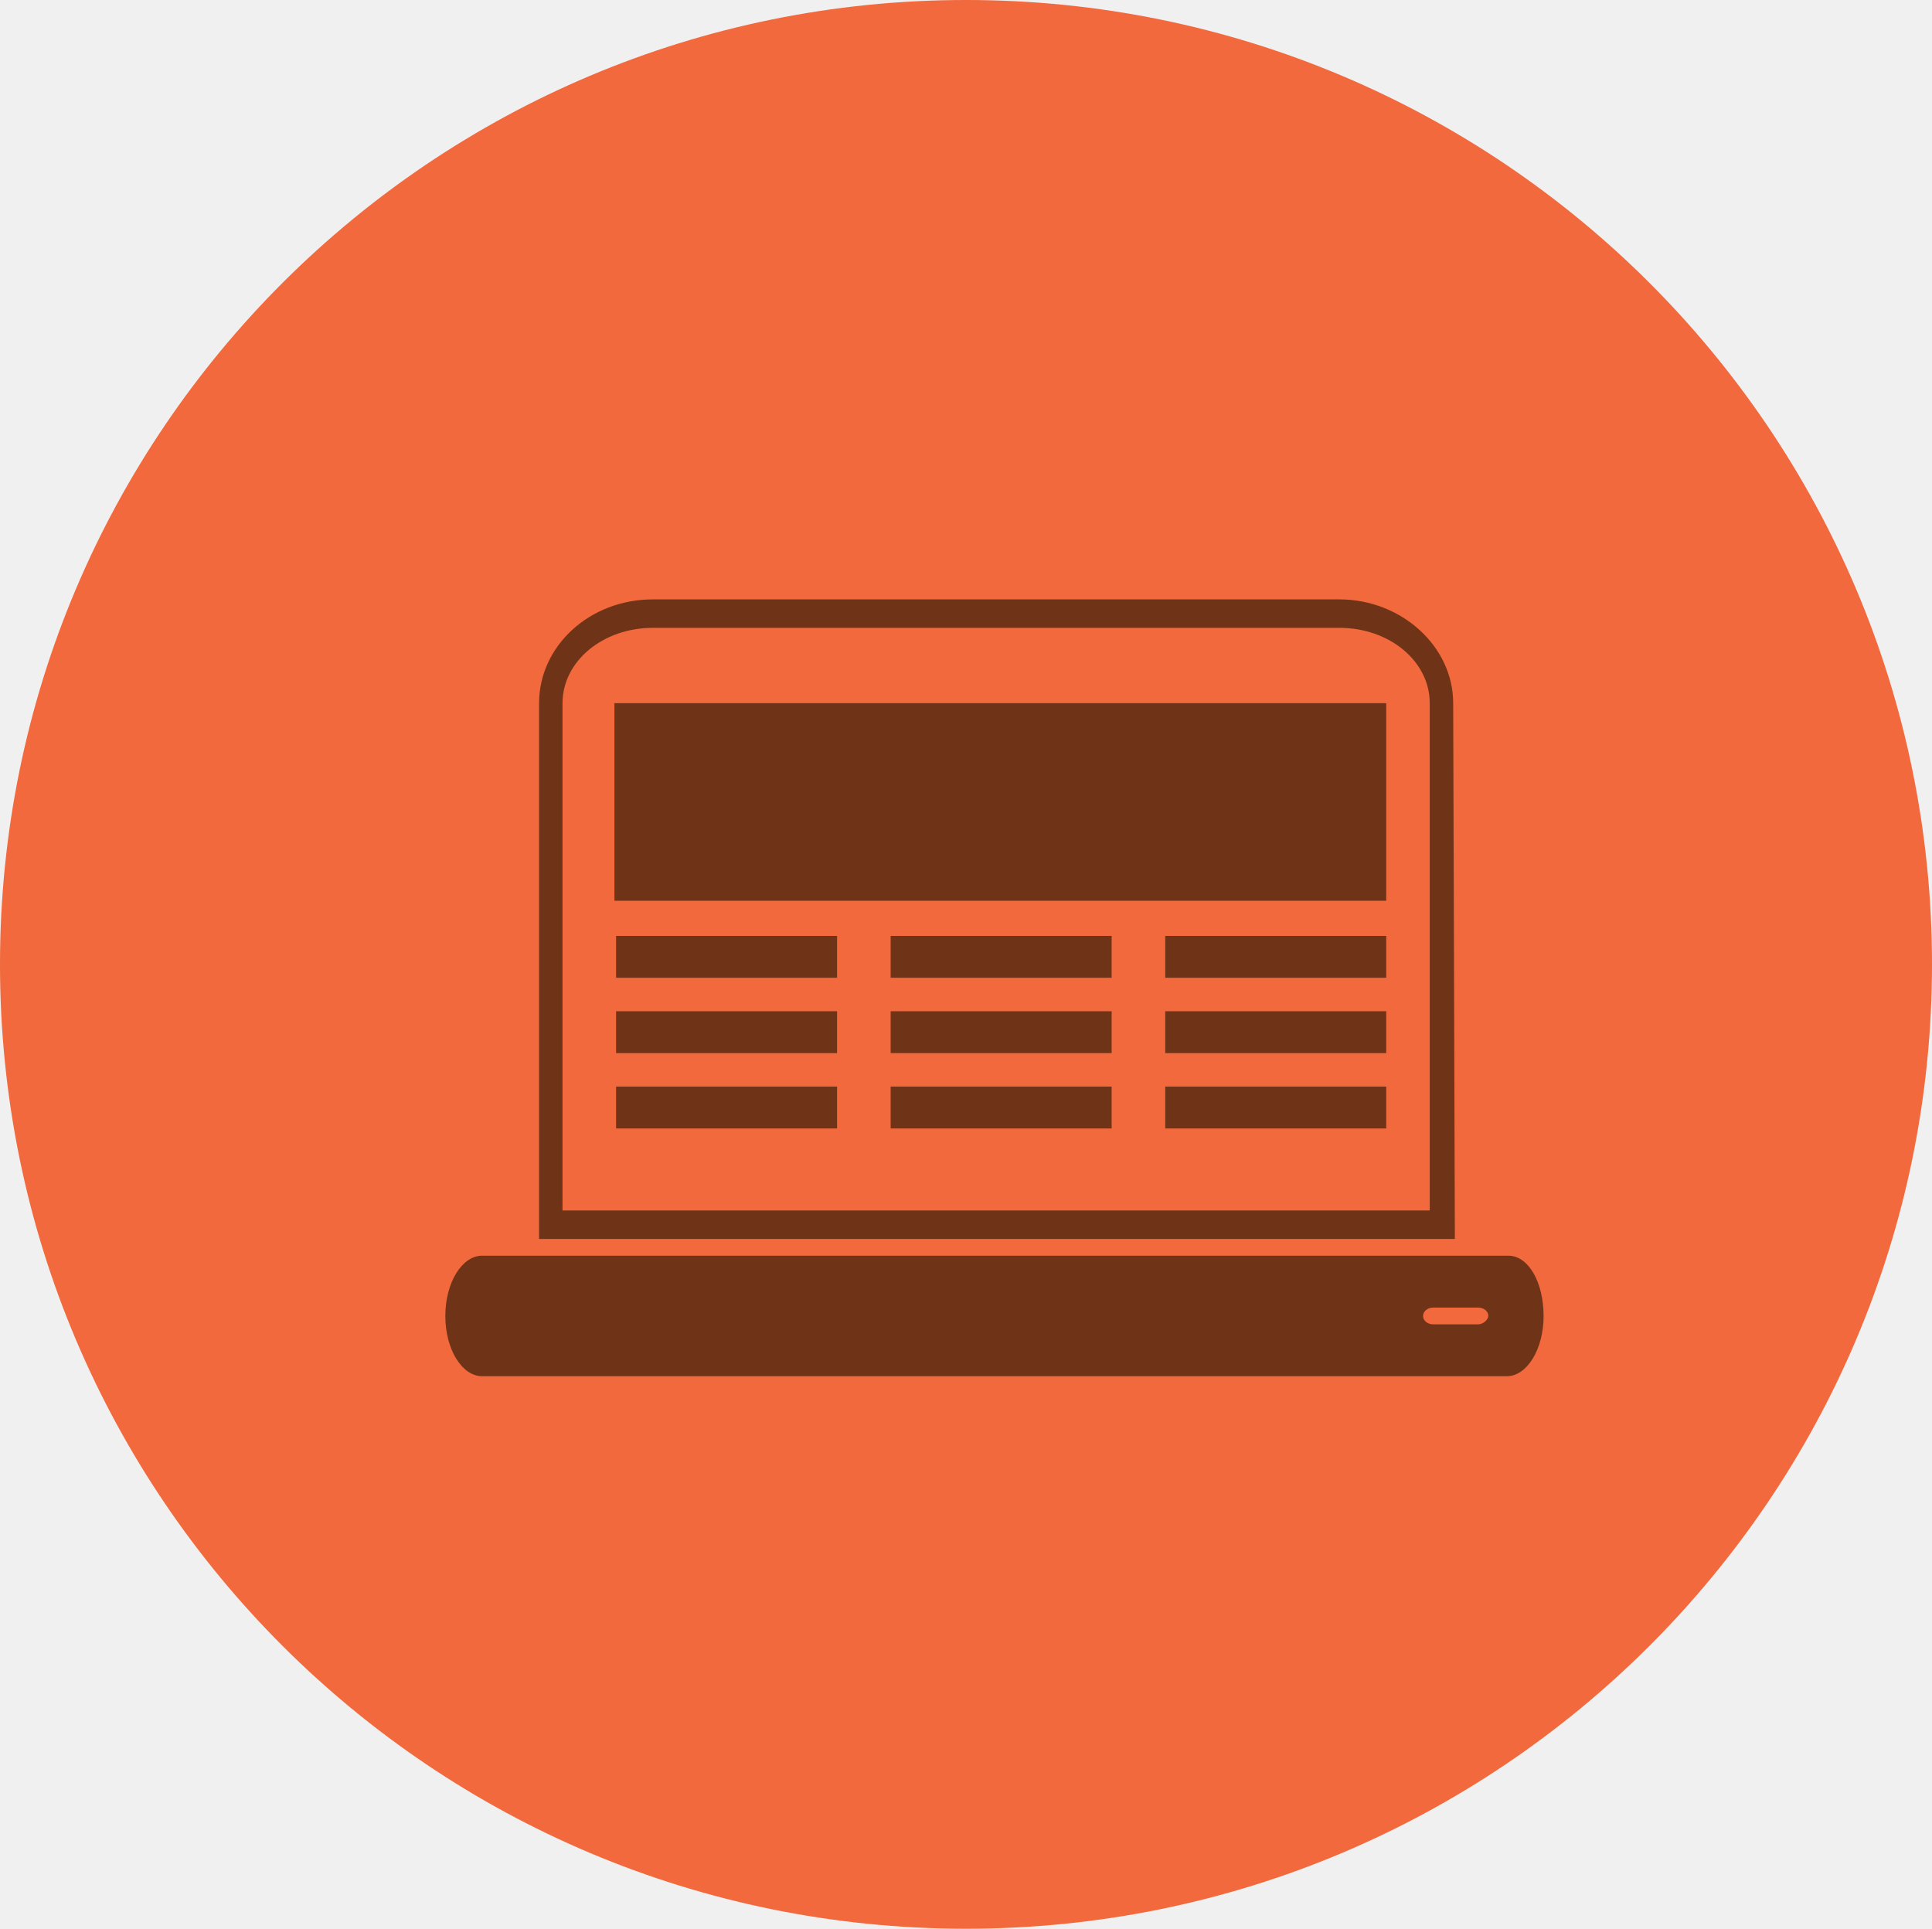
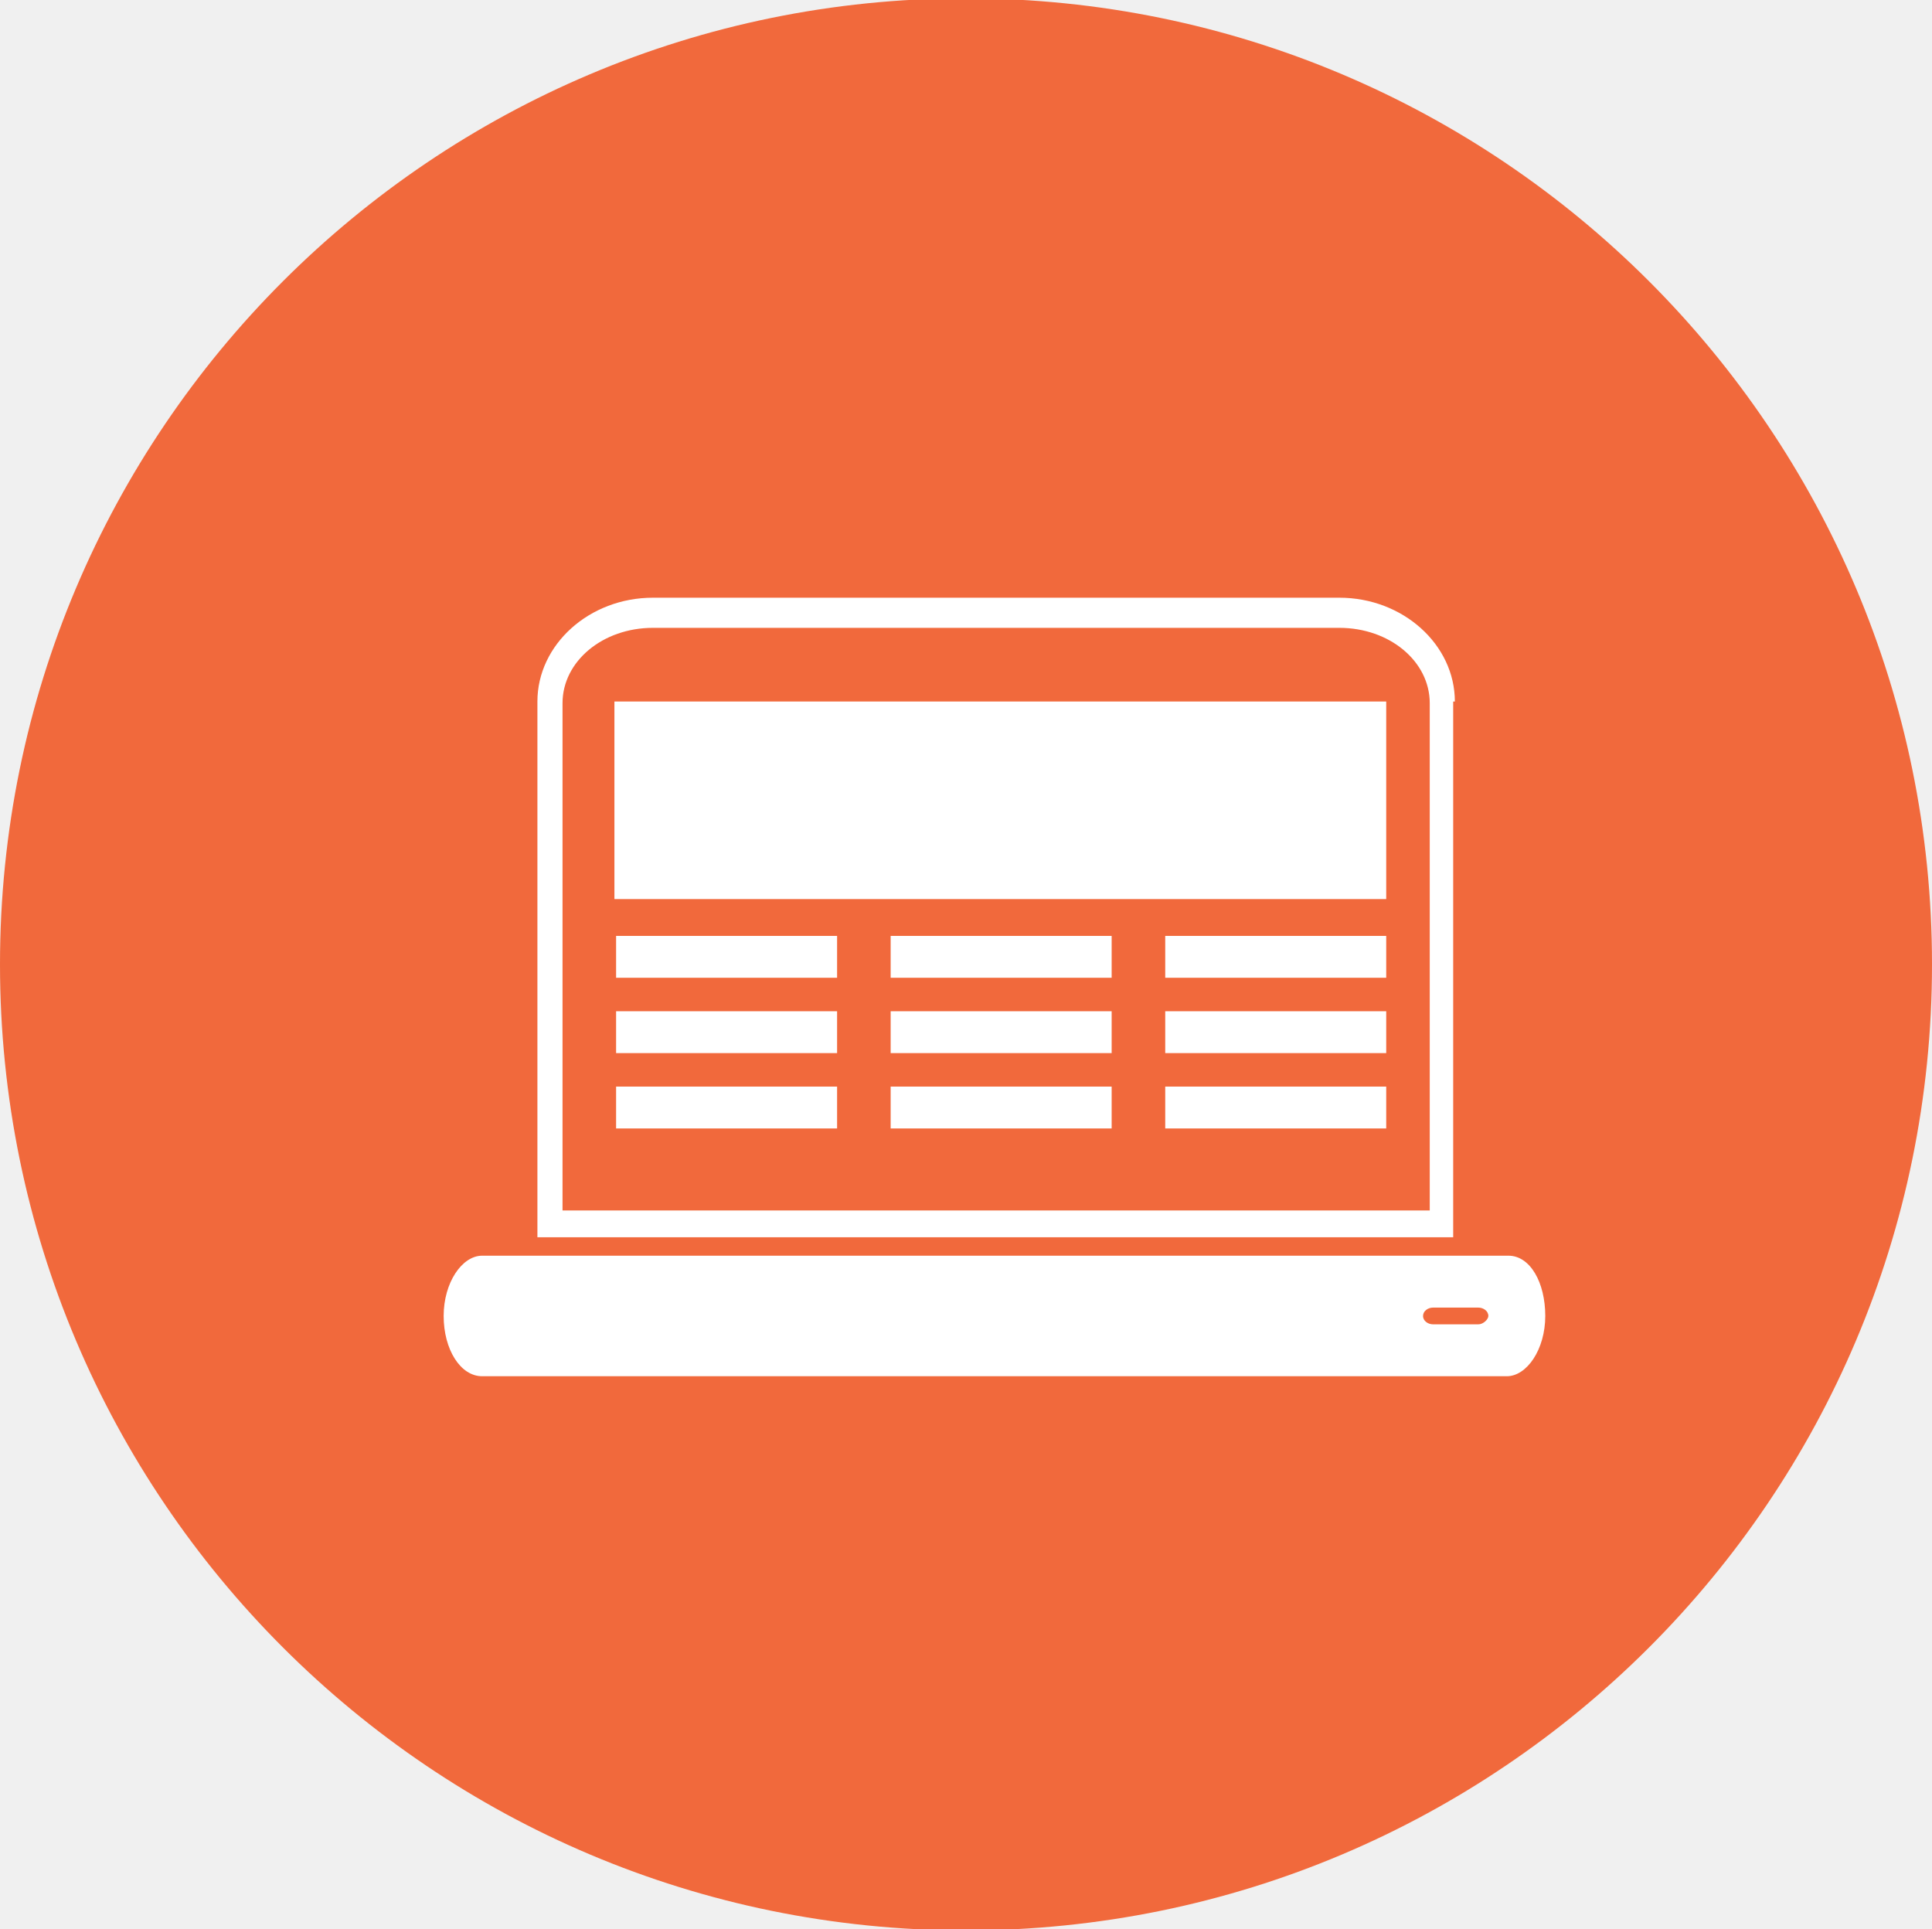
- <svg xmlns="http://www.w3.org/2000/svg" version="1.1" id="Layer_1" x="0px" y="0px" viewBox="-260.4 183 115.4 115.2" style="enable-background:new -260.4 183 115.4 115.2;" xml:space="preserve">
+ <svg xmlns="http://www.w3.org/2000/svg" version="1.1" id="Layer_1" x="0px" y="0px" viewBox="-261 183.8 115.4 115.2" style="enable-background:new -261 183.8 115.4 115.2;" xml:space="preserve">
  <style type="text/css">
	.st0{fill:#6F3417;}
	.st1{fill:#F1693C;}
+ 	.st2{fill:#FFFFFF;}
</style>
  <g>
    <g>
-       <ellipse class="st0" cx="-202.3" cy="240" rx="54.4" ry="54.3" />
-       <ellipse class="st1" cx="-202.7" cy="240.6" rx="57.7" ry="57.6" />
+       <ellipse class="st0" cx="-202.9" cy="240.8" rx="54.4" ry="54.3" />
+       <ellipse class="st1" cx="-203.3" cy="241.4" rx="57.7" ry="57.7" />
    </g>
    <g>
      <g>
-         <path class="st0" d="M-173.6,225c0-3.4-3.1-6.2-6.8-6.2h-41c-3.8,0-6.8,2.8-6.8,6.2v32h54.7L-173.6,225L-173.6,225z      M-226.8,255.3V225c0-2.5,2.4-4.5,5.4-4.5h41c3,0,5.4,2,5.4,4.5v30.3H-226.8z" />
+         <path class="st2" d="M-174.1,225.7c0-3.4-3.1-6.2-6.9-6.2h-41c-3.8,0-6.9,2.8-6.9,6.2v32h54.7V225.7L-174.1,225.7z M-227.4,256.1     v-30.3c0-2.5,2.4-4.5,5.4-4.5h41c3,0,5.4,2,5.4,4.5v30.3H-227.4z" />
      </g>
      <g>
-         <path class="st0" d="M-170.3,258h-3.5h-54.7h-3.1c-1.2,0-2.2,1.6-2.2,3.6s1,3.6,2.2,3.6h3.7h53.4h4.1c1.2,0,2.2-1.6,2.2-3.6     S-169.1,258-170.3,258z M-172.1,262.1h-2.7c-0.3,0-0.6-0.2-0.6-0.5c0-0.3,0.3-0.5,0.6-0.5h2.7c0.3,0,0.6,0.2,0.6,0.5     C-171.5,261.8-171.8,262.1-172.1,262.1z" />
+         <path class="st2" d="M-170.9,258.8h-3.5h-54.7h-3.1c-1.2,0-2.3,1.6-2.3,3.6s1,3.6,2.3,3.6h3.7h53.4h4.1c1.2,0,2.3-1.6,2.3-3.6     S-169.6,258.8-170.9,258.8z M-172.7,262.9h-2.7c-0.3,0-0.6-0.2-0.6-0.5c0-0.3,0.3-0.5,0.6-0.5h2.7c0.3,0,0.6,0.2,0.6,0.5     C-172.1,262.6-172.4,262.9-172.7,262.9z" />
      </g>
      <g>
-         <rect x="-223.7" y="225" class="st0" width="46.1" height="11.8" />
+         <rect x="-224.3" y="225.7" class="st2" width="46.1" height="11.8" />
      </g>
      <g>
        <g>
-           <rect x="-190.8" y="238.9" class="st0" width="13.2" height="2.5" />
+           <rect x="-191.4" y="239.7" class="st2" width="13.2" height="2.5" />
        </g>
        <g>
-           <rect x="-190.8" y="247.9" class="st0" width="13.2" height="2.5" />
+           <rect x="-191.4" y="248.7" class="st2" width="13.2" height="2.5" />
        </g>
        <g>
-           <rect x="-190.8" y="243.4" class="st0" width="13.2" height="2.5" />
+           <rect x="-191.4" y="244.2" class="st2" width="13.2" height="2.5" />
        </g>
      </g>
      <g>
        <g>
-           <rect x="-207.2" y="238.9" class="st0" width="13.2" height="2.5" />
+           <rect x="-207.8" y="239.7" class="st2" width="13.2" height="2.5" />
        </g>
        <g>
-           <rect x="-207.2" y="247.9" class="st0" width="13.2" height="2.5" />
+           <rect x="-207.8" y="248.7" class="st2" width="13.2" height="2.5" />
        </g>
        <g>
-           <rect x="-207.2" y="243.4" class="st0" width="13.2" height="2.5" />
+           <rect x="-207.8" y="244.2" class="st2" width="13.2" height="2.5" />
        </g>
      </g>
      <g>
        <g>
-           <rect x="-223.6" y="238.9" class="st0" width="13.2" height="2.5" />
+           <rect x="-224.2" y="239.7" class="st2" width="13.2" height="2.5" />
        </g>
        <g>
-           <rect x="-223.6" y="247.9" class="st0" width="13.2" height="2.5" />
+           <rect x="-224.2" y="248.7" class="st2" width="13.2" height="2.5" />
        </g>
        <g>
-           <rect x="-223.6" y="243.4" class="st0" width="13.2" height="2.5" />
+           <rect x="-224.2" y="244.2" class="st2" width="13.2" height="2.5" />
        </g>
      </g>
    </g>
  </g>
</svg>
